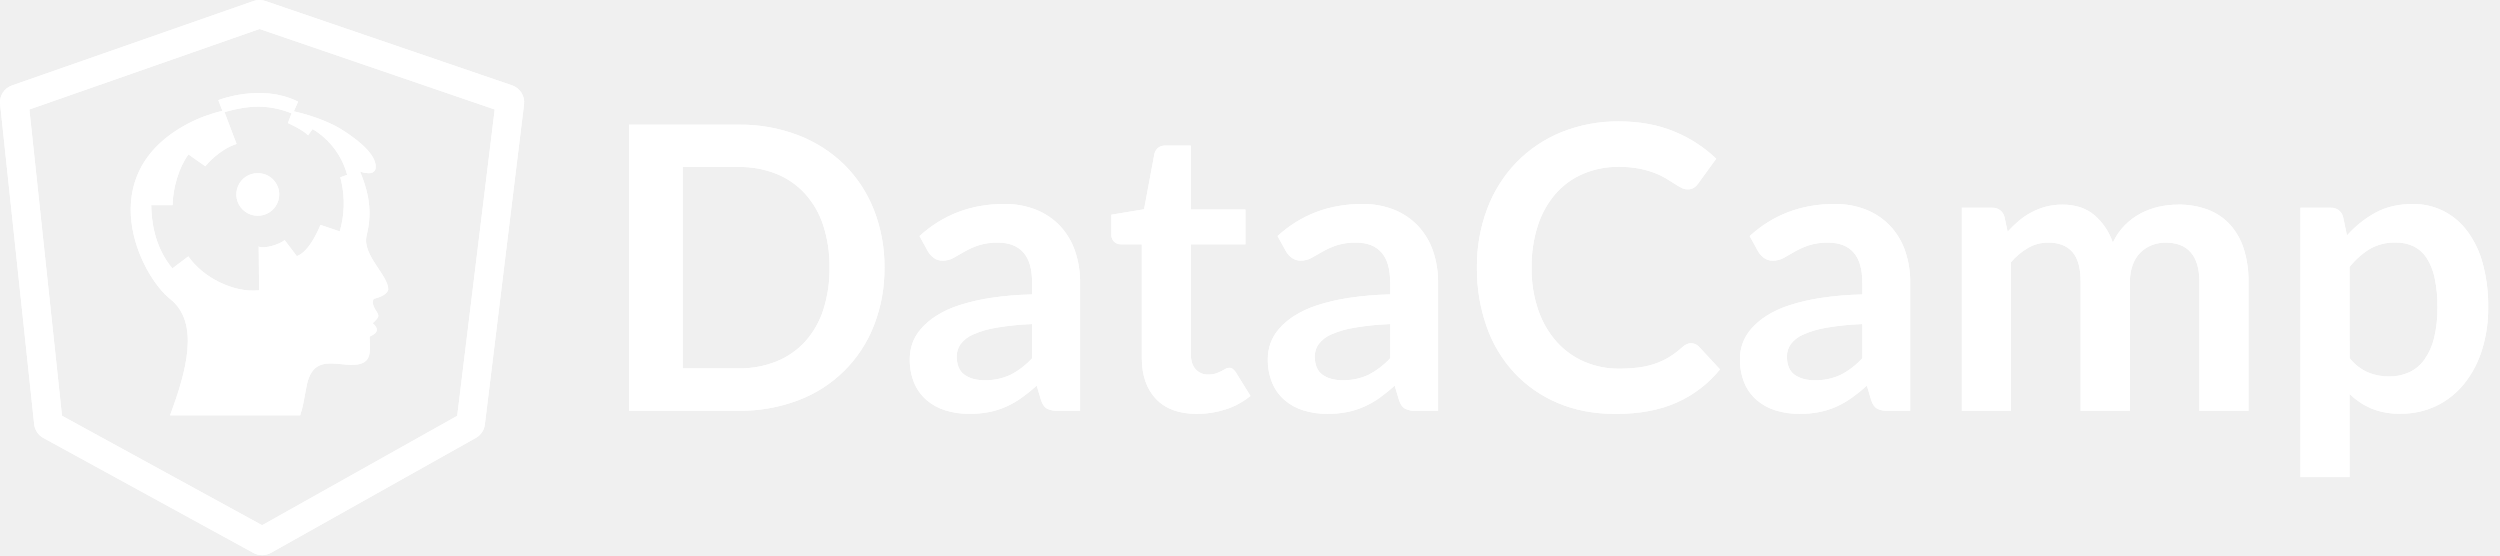
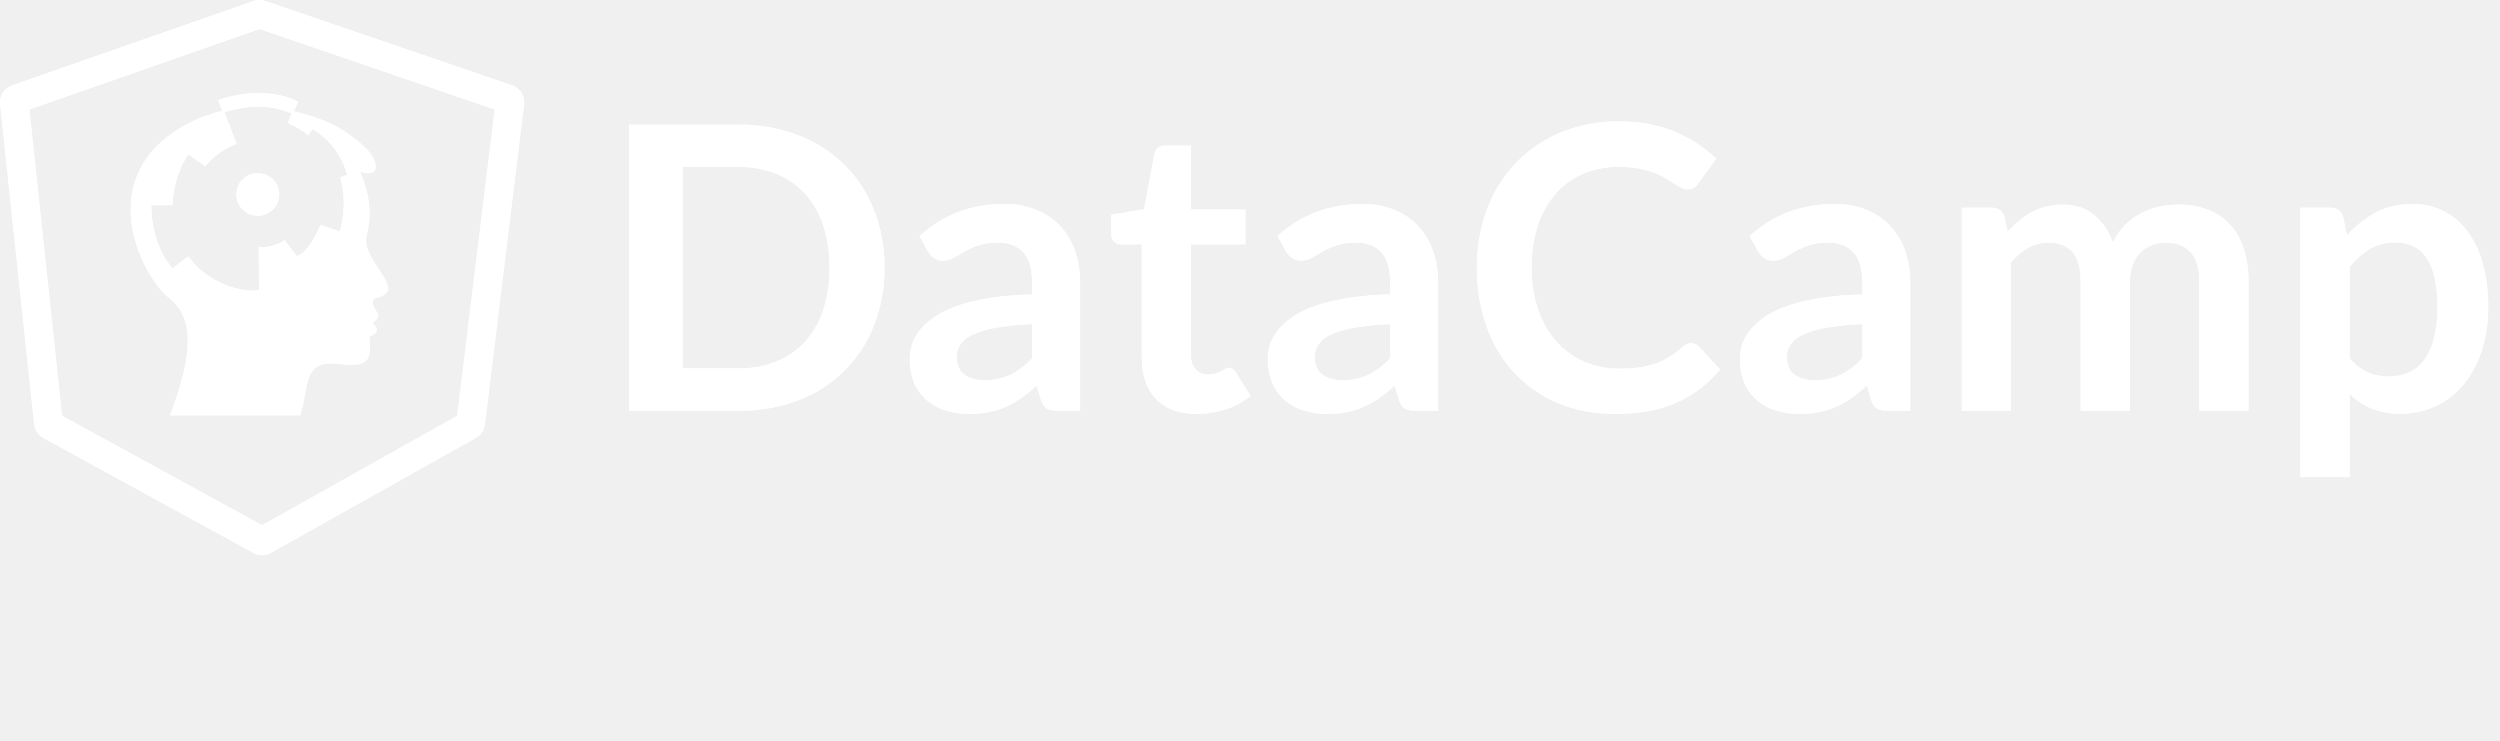
- <svg xmlns="http://www.w3.org/2000/svg" xmlns:xlink="http://www.w3.org/1999/xlink" width="162" height="36">
+ <svg xmlns="http://www.w3.org/2000/svg" xmlns:xlink="http://www.w3.org/1999/xlink" viewBox="0 0 162 48">
  <defs>
    <path id="a" d="M23.758 15.263c.31-1.275.272-2.473-.428-4.148 0 0 1.127.434 1.01-.429-.118-.862-1.358-1.773-2.29-2.346-.412-.254-1.523-.796-3.012-1.126l.278-.624-.076-.038c-2.31-1.118-4.98-.104-5.008-.093l-.082.03.264.696c-.78.18-1.533.458-2.242.832-6.277 3.321-3.093 9.81-1.149 11.353 1.946 1.544 1.05 4.69 0 7.542h8.43c.119-.534.017.261.41-1.866.393-2.129 1.906-1.338 3.1-1.407 1.194-.07 1.005-.898.99-1.825.583-.261.583-.536.194-.87.505-.468.427-.468.155-.917-.27-.45-.077-.666-.077-.666s.815-.157.93-.586c.038-.925-1.71-2.239-1.398-3.51v-.002zM17.19.065l16.001 5.47c.513.18.831.69.767 1.227l-2.54 20.748a1.15 1.15 0 01-.578.862l-13.288 7.454a1.174 1.174 0 01-1.124.006L2.805 28.377a1.151 1.151 0 01-.59-.886L.008 6.746c-.058-.532.26-1.031.766-1.207L16.433.065c.246-.085.512-.085.758 0zm-.372 1.812L1.903 7.094l2.114 19.849 12.968 7.093 12.643-7.09 2.43-19.852-15.24-5.217zM156.35 13.22a4.362 4.362 0 011.979.45 4.4 4.4 0 011.546 1.301 6.18 6.18 0 011.006 2.101c.25.935.369 1.898.354 2.865a8.972 8.972 0 01-.4 2.73 6.655 6.655 0 01-1.14 2.179 5.268 5.268 0 01-1.792 1.442 5.228 5.228 0 01-2.351.52 4.755 4.755 0 01-1.895-.34 4.665 4.665 0 01-1.406-.94v5.385h-3.183v-17.45h1.948a.782.782 0 01.811.577l.257 1.22a6.868 6.868 0 011.843-1.475c.687-.377 1.495-.565 2.423-.565zm-51.448-5.352c1.357 0 2.561.224 3.614.667 1 .41 1.913 1.003 2.692 1.749l-1.16 1.6a1.03 1.03 0 01-.265.27.744.744 0 01-.444.117.855.855 0 01-.4-.11 5.268 5.268 0 01-.45-.269 16.835 16.835 0 00-.569-.352 4.644 4.644 0 00-.747-.351 6.228 6.228 0 00-.985-.269 6.76 6.76 0 00-1.297-.11 5.769 5.769 0 00-2.285.445 4.958 4.958 0 00-1.786 1.28 5.889 5.889 0 00-1.16 2.052 8.528 8.528 0 00-.412 2.763 8.06 8.06 0 00.444 2.78 6.07 6.07 0 001.204 2.05c.5.547 1.11.98 1.792 1.27.7.296 1.457.447 2.217.44.43.003.857-.024 1.283-.077a5.49 5.49 0 001.06-.244c.319-.11.627-.253.916-.428.305-.189.592-.406.856-.648.082-.074.172-.136.27-.185a.658.658 0 01.293-.068l.003.004c.19 0 .373.08.503.218l1.366 1.474a7.493 7.493 0 01-2.79 2.141c-1.101.496-2.427.745-3.976.745-1.383 0-2.628-.236-3.733-.704a8.211 8.211 0 01-2.83-1.964 8.558 8.558 0 01-1.795-3 11.171 11.171 0 01-.626-3.807 10.5 10.5 0 01.67-3.827 8.767 8.767 0 011.886-2.992 8.563 8.563 0 012.902-1.956 9.73 9.73 0 013.74-.704zM77.167 9.434v4.146h3.537v2.252h-3.537v7.126c0 .41.1.73.303.962.207.234.51.364.826.351.167.004.335-.02.495-.07.121-.04.239-.09.353-.149.099-.051.187-.1.265-.147a.437.437 0 01.235-.07.363.363 0 01.236.07c.074.061.139.132.194.21l.954 1.54a4.834 4.834 0 01-1.597.87 5.972 5.972 0 01-1.87.295h-.001c-1.152 0-2.034-.322-2.649-.967-.614-.645-.921-1.536-.922-2.672v-7.35h-1.357a.632.632 0 01-.438-.167.649.649 0 01-.18-.39v-1.36l2.122-.353.67-3.59a.71.71 0 01.245-.397.727.727 0 01.465-.14h1.65zm41.706 3.785a5.405 5.405 0 012.074.377 4.406 4.406 0 011.546 1.055 4.5 4.5 0 01.96 1.61c.225.66.336 1.354.328 2.05v8.309h-1.442a1.444 1.444 0 01-.696-.135c-.163-.09-.293-.273-.387-.546l-.283-.95c-.31.281-.638.545-.98.79-.31.22-.642.413-.992.569a5.32 5.32 0 01-1.102.352 6.335 6.335 0 01-1.297.117 5.104 5.104 0 01-1.547-.224 3.4 3.4 0 01-1.224-.673 3.018 3.018 0 01-.8-1.115 3.949 3.949 0 01-.281-1.551 2.891 2.891 0 01.716-1.93c.286-.329.617-.613.985-.847a6.488 6.488 0 011.489-.692c.67-.215 1.358-.376 2.057-.48a20.574 20.574 0 012.68-.223v-.77c0-.88-.187-1.531-.566-1.955-.378-.422-.925-.634-1.637-.634a3.913 3.913 0 00-1.283.18c-.31.106-.61.241-.896.403a74.02 74.02 0 01-.707.404c-.216.122-.46.184-.708.18a.924.924 0 01-.568-.174 1.43 1.43 0 01-.374-.403l-.558-1.015.001-.002c1.522-1.384 3.351-2.077 5.492-2.077zm-30.598 0a5.409 5.409 0 012.077.377 4.406 4.406 0 011.546 1.055 4.51 4.51 0 01.96 1.61c.226.66.335 1.354.329 2.05v8.309h-1.444a1.444 1.444 0 01-.696-.135c-.163-.09-.293-.273-.387-.546l-.283-.95c-.31.281-.638.545-.978.79-.311.22-.644.413-.994.569a5.32 5.32 0 01-1.102.352 6.327 6.327 0 01-1.297.117 5.097 5.097 0 01-1.546-.224 3.397 3.397 0 01-1.225-.673 3.025 3.025 0 01-.798-1.115 3.935 3.935 0 01-.283-1.551c0-.338.057-.673.167-.993a2.92 2.92 0 01.549-.938c.286-.328.617-.612.985-.846a6.472 6.472 0 011.49-.692c.67-.215 1.358-.376 2.056-.48.889-.133 1.786-.209 2.683-.226v-.769c0-.88-.188-1.532-.566-1.955-.378-.423-.924-.634-1.636-.634a3.913 3.913 0 00-1.283.18c-.311.106-.611.24-.897.403-.258.149-.493.284-.707.403-.216.121-.46.184-.708.18a.925.925 0 01-.567-.174 1.43 1.43 0 01-.373-.403l-.56-1.012-.002-.002c1.522-1.384 3.352-2.077 5.49-2.077zm-23.198 0a5.409 5.409 0 012.076.377A4.406 4.406 0 0168.7 14.65c.43.465.757 1.013.96 1.61.225.66.336 1.354.33 2.05v8.309h-1.446a1.444 1.444 0 01-.695-.135c-.164-.09-.292-.273-.387-.546l-.283-.95c-.311.281-.639.545-.98.79-.31.22-.644.413-.993.569a5.32 5.32 0 01-1.102.352 6.34 6.34 0 01-1.298.117 5.097 5.097 0 01-1.546-.224 3.397 3.397 0 01-1.225-.673 3.028 3.028 0 01-.8-1.115 3.935 3.935 0 01-.282-1.551c0-.338.057-.673.167-.993.121-.344.307-.663.549-.938.286-.328.616-.612.985-.846a6.438 6.438 0 011.489-.692c.67-.215 1.358-.376 2.056-.48a20.574 20.574 0 012.681-.223v-.77c0-.88-.188-1.531-.567-1.955-.376-.422-.923-.634-1.636-.634a3.918 3.918 0 00-1.282.18c-.311.106-.612.241-.896.403-.259.15-.495.283-.708.404-.215.122-.46.184-.708.18a.925.925 0 01-.567-.174 1.441 1.441 0 01-.374-.403l-.556-1.015.002-.002c1.521-1.384 3.35-2.077 5.49-2.077zm76.062.04a5.315 5.315 0 011.947.333 3.749 3.749 0 011.43.974c.4.454.703.988.883 1.564.211.684.313 1.396.303 2.111v8.379h-3.183v-8.375c0-.837-.186-1.467-.556-1.89-.368-.423-.91-.634-1.623-.634-.31-.004-.62.053-.908.166a2.175 2.175 0 00-.736.48c-.22.225-.389.494-.496.789-.125.349-.186.718-.18 1.09v8.373h-3.196v-8.374c0-.88-.178-1.521-.535-1.922-.357-.403-.879-.604-1.566-.604a2.581 2.581 0 00-1.297.34 4.348 4.348 0 00-1.115.929v9.63h-3.183V13.463h1.947a.782.782 0 01.811.578l.207.974c.226-.25.47-.486.728-.704a4.532 4.532 0 011.741-.916 4.14 4.14 0 011.088-.135c.835 0 1.52.225 2.056.673a4.052 4.052 0 011.205 1.789 4.01 4.01 0 01.774-1.123 4.21 4.21 0 011.017-.76c.372-.2.77-.346 1.178-.439a5.81 5.81 0 011.259-.14zm-93.275-5.18a10.47 10.47 0 013.866.687 8.751 8.751 0 012.98 1.905 8.52 8.52 0 011.92 2.931 9.958 9.958 0 01.682 3.745 9.98 9.98 0 01-.682 3.743 8.43 8.43 0 01-4.899 4.846 10.563 10.563 0 01-3.866.682h-7.102V8.078h7.1zm72.813 12.92c-.778.027-1.554.106-2.321.235a6.254 6.254 0 00-1.508.445 1.977 1.977 0 00-.813.63c-.16.23-.245.502-.243.782 0 .556.165.953.495 1.192.332.239.764.358 1.297.358a3.796 3.796 0 001.694-.352c.527-.272 1-.635 1.399-1.071v-2.22zm-53.796 0c-.777.027-1.552.106-2.32.235a6.174 6.174 0 00-1.508.442 1.987 1.987 0 00-.812.628c-.16.231-.246.504-.246.783 0 .557.166.954.497 1.193.33.24.762.359 1.296.359a3.774 3.774 0 001.694-.352c.526-.27 1-.633 1.399-1.068V21zM90.083 21c-.778.027-1.554.105-2.32.234a6.235 6.235 0 00-1.509.442 1.972 1.972 0 00-.812.63c-.161.229-.247.501-.246.781 0 .555.164.953.496 1.192.33.24.764.36 1.297.36a3.82 3.82 0 001.695-.352 5.086 5.086 0 001.4-1.07V21zm65.17-5.285a3.225 3.225 0 00-1.69.417c-.502.31-.948.708-1.314 1.172l.005 5.9h-.002c.313.399.717.715 1.18.923.439.183.91.274 1.385.27.448.006.89-.087 1.298-.27a2.56 2.56 0 00.986-.82c.294-.421.507-.892.626-1.391.155-.65.229-1.314.219-1.98a8.77 8.77 0 00-.187-1.956 3.77 3.77 0 00-.535-1.3 2.108 2.108 0 00-.842-.73c-.356-.16-.74-.241-1.13-.235zM47.865 10.819h-3.622V23.87h3.622c.84.013 1.674-.139 2.455-.45a5.13 5.13 0 001.857-1.288c.53-.594.93-1.293 1.172-2.05a8.59 8.59 0 00.405-2.735 8.576 8.576 0 00-.405-2.738 5.681 5.681 0 00-1.174-2.05 5.125 5.125 0 00-1.855-1.291 6.424 6.424 0 00-2.455-.45zM18.753 7.288c.04.012.082.03.118.054l.02.017-.235.616c.062.027.944.42 1.308.79l.294-.403a4.977 4.977 0 012.24 2.97l-.447.159.07.279a6.46 6.46 0 01-.105 3.226h-.001l-1.249-.423c-.065.17-.707 1.748-1.532 2.025l-.787-1.036c-.38.294-1.244.554-1.66.433v-.038h-.022l.025 2.857c-1.658.17-3.638-.828-4.585-2.2l-1.036.78c-1.178-1.415-1.358-3.12-1.37-4.103h1.388c0-1.087.427-2.502 1.028-3.284l1.088.766c.09-.11.91-1.088 2.01-1.44h.017l-.785-2.07c1.66-.475 2.88-.468 4.208.025zm-2.047 3.933a1.378 1.378 0 00-.982 2.357c.397.392.993.512 1.512.298a1.38 1.38 0 00.857-1.276c0-.716-.55-1.305-1.253-1.372l-.134-.007z" />
  </defs>
  <g fill="none" fill-rule="evenodd">
    <mask id="b" fill="#fff">
      <use xlink:href="#a" />
    </mask>
    <use fill="#FFF" xlink:href="#a" />
    <g fill="#FFF" mask="url(#b)">
      <path d="M0 0h162v36H0z" />
    </g>
  </g>
</svg>
